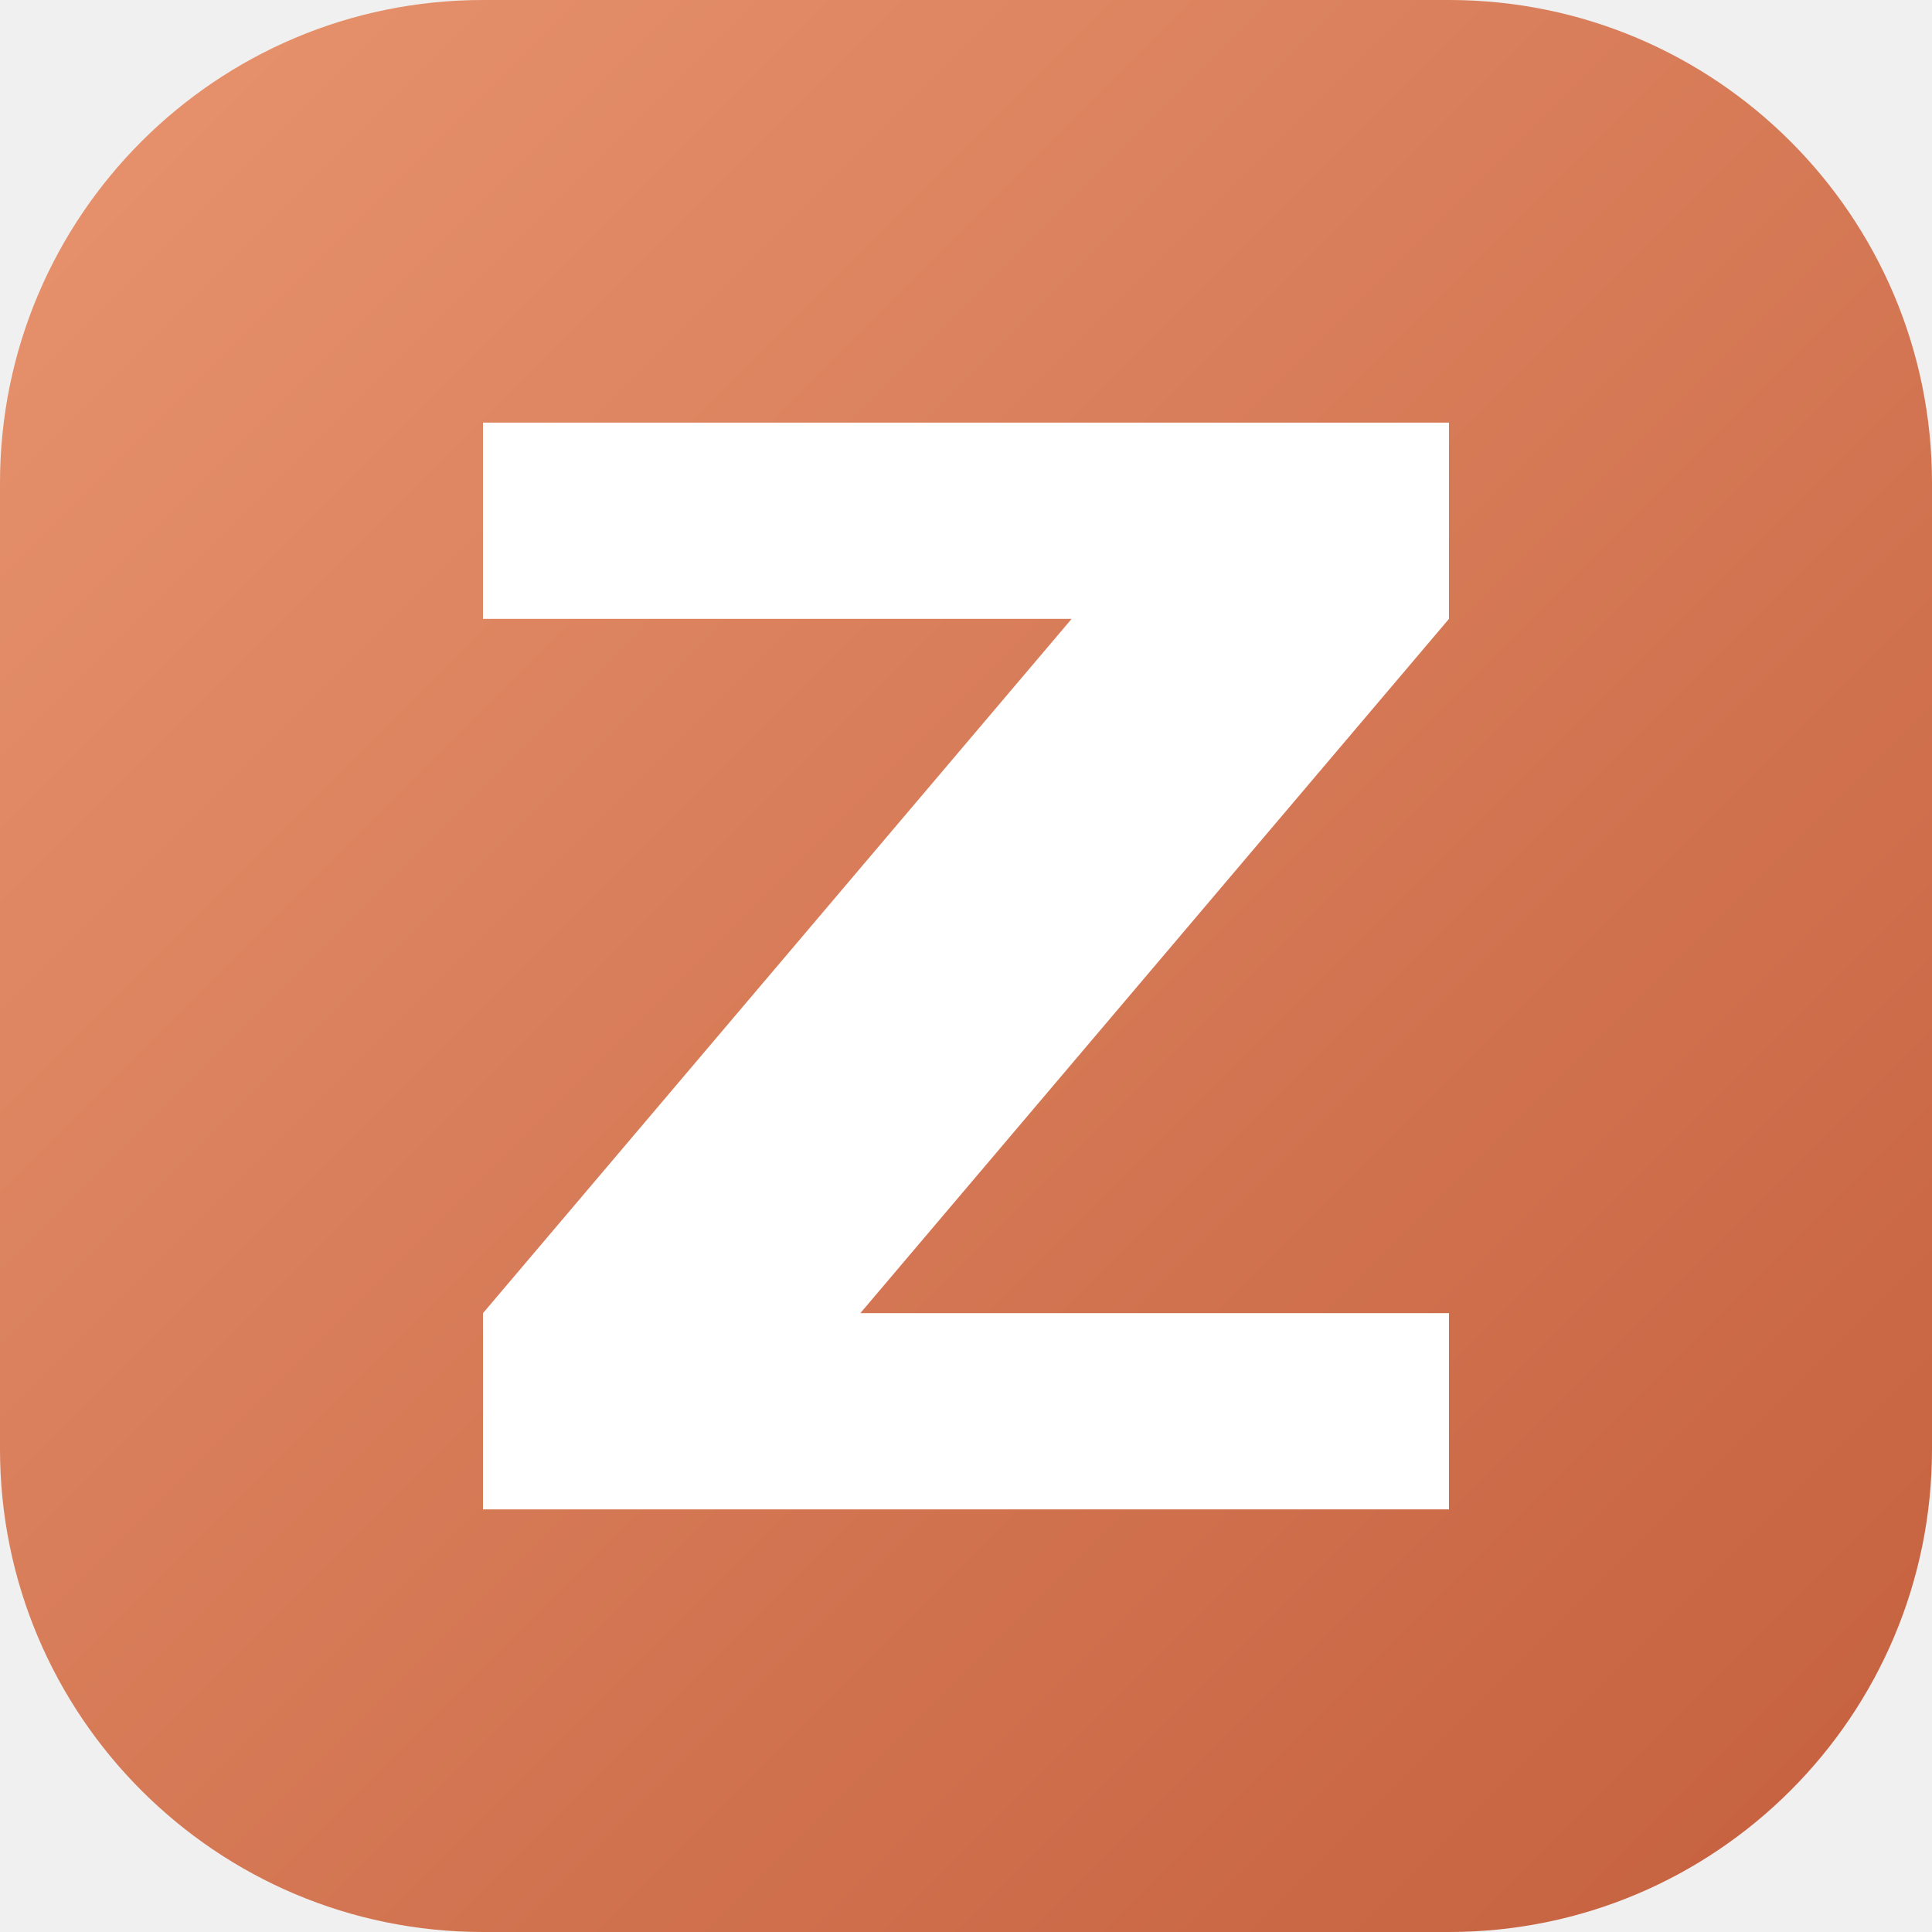
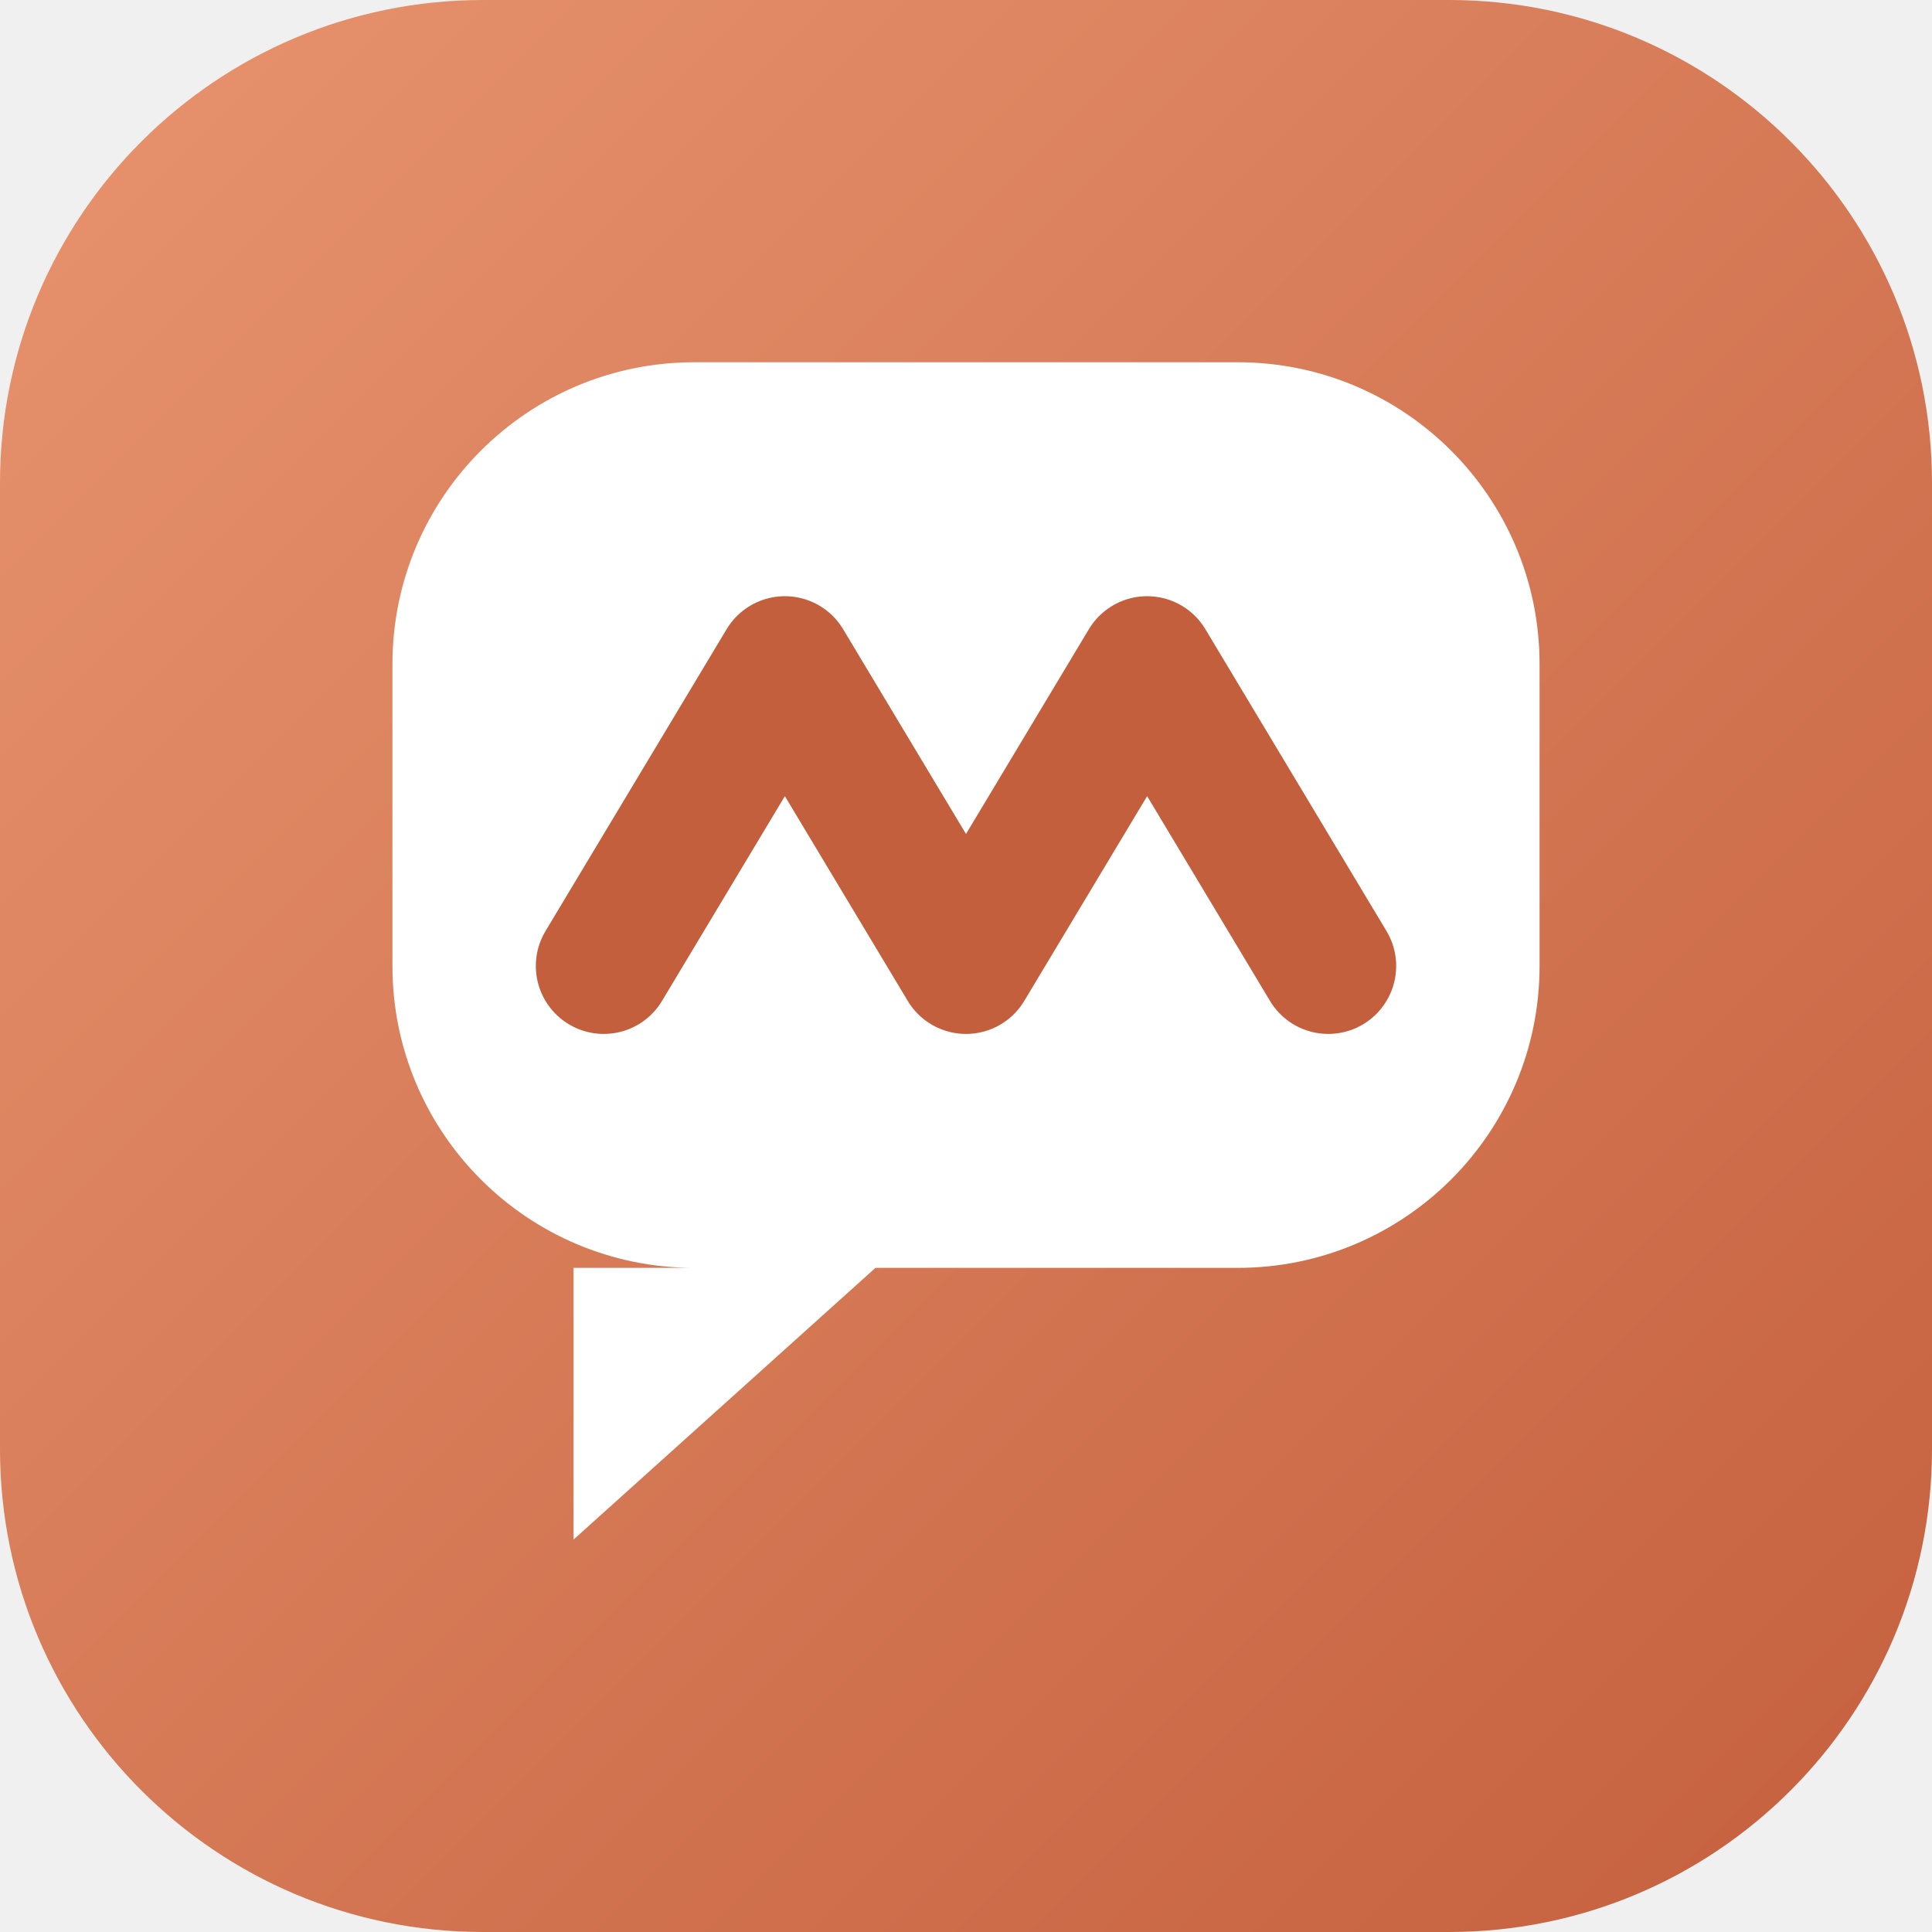
<svg xmlns="http://www.w3.org/2000/svg" viewBox="0 0 64 64">
  <defs>
    <linearGradient id="g" x1="0" y1="0" x2="1" y2="1">
      <stop offset="0" stop-color="#e8946f" />
      <stop offset="1" stop-color="#c45f3d" />
    </linearGradient>
  </defs>
  <rect width="64" height="64" rx="16" fill="url(#g)" />
-   <path d="M16 14H48V20.5L28.5 43.5H48V50H16V43.5L35.5 20.5H16Z" fill="#ffffff" />
+   <path d="M23 12H41A10 10 0 0 1 51 22V32A10 10 0 0 1 41 42H29L19 51V42H23A10 10 0 0 1 13 32V22A10 10 0 0 1 23 12Z" fill="#ffffff" />
+   <path d="M20 32L26 22L32 32L38 22L44 32" fill="none" stroke="#c45f3d" stroke-width="4.5" stroke-linecap="round" stroke-linejoin="round" />
</svg>
